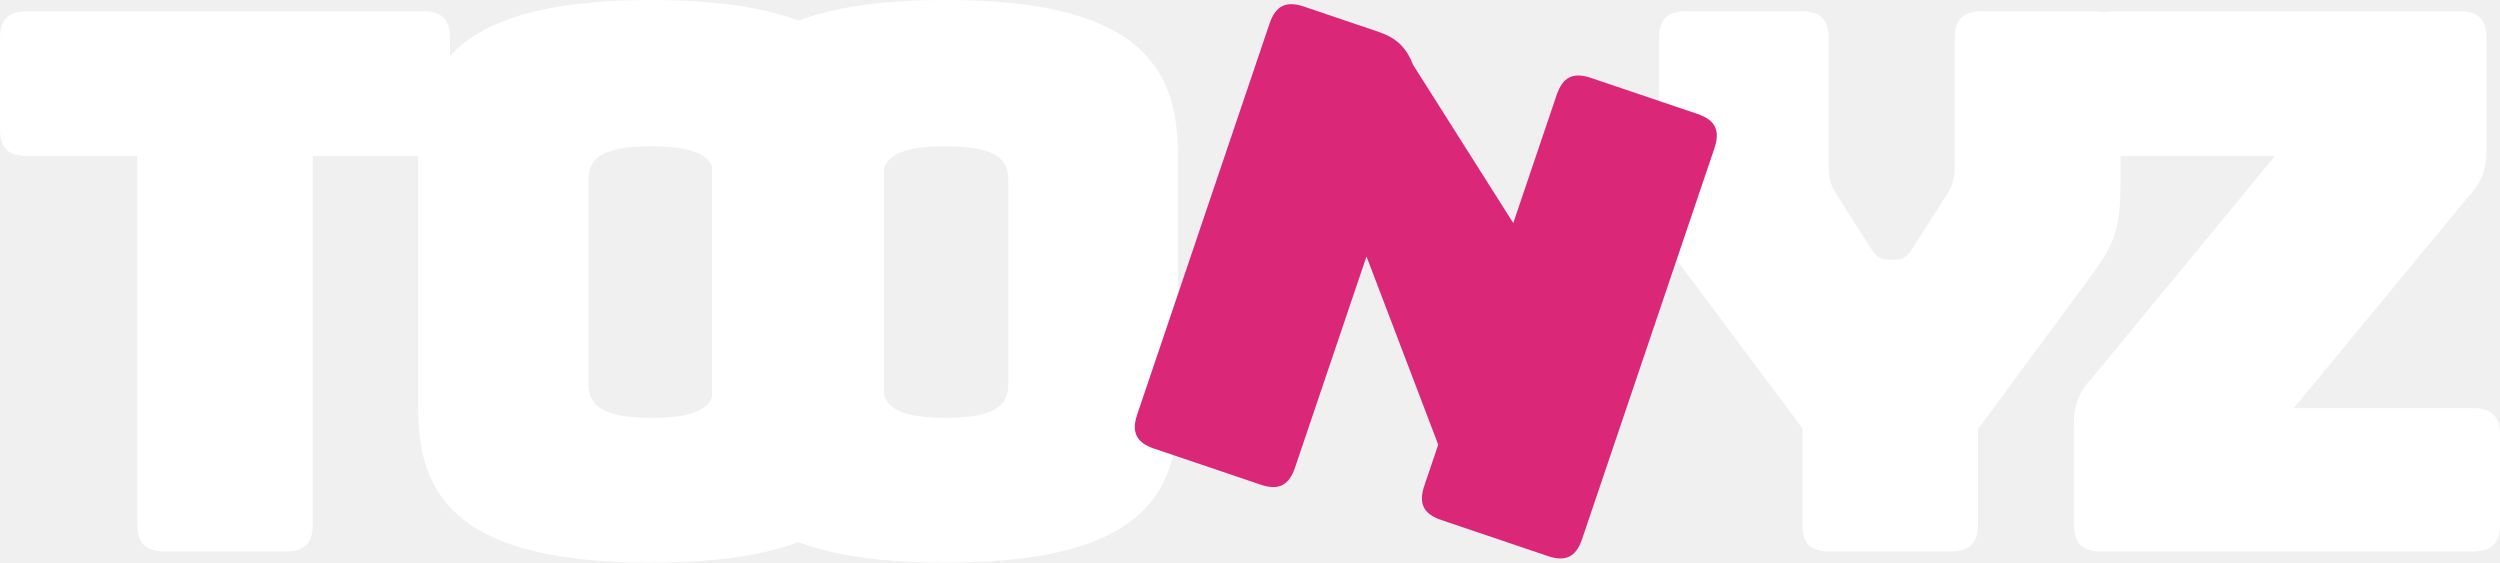
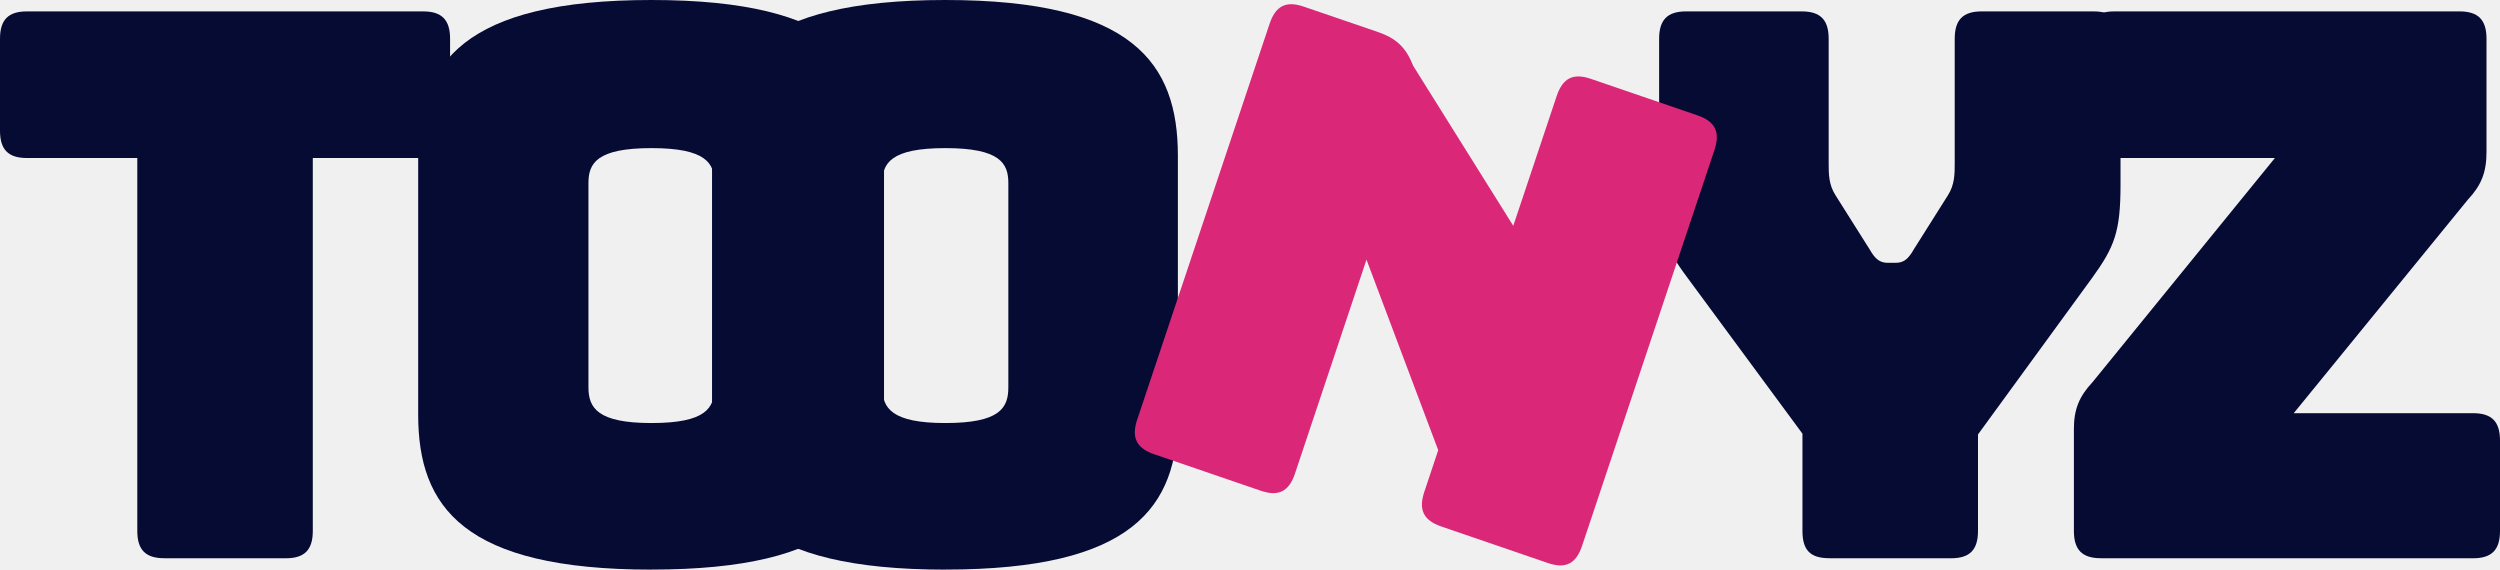
- <svg xmlns="http://www.w3.org/2000/svg" id="Layer_2" data-name="Layer 2" viewBox="0 0 510.96 114.99">
+ <svg xmlns="http://www.w3.org/2000/svg" width="158" height="36" viewBox="0 0 158 36" fill="none">
+   <g clip-path="url(#clip0_232_6)">
+     <path d="M10.384 35.28C9.199 35.28 8.677 34.751 8.677 33.552V9.987H1.707C0.523 9.987 0 9.458 0 8.259V2.451C0 1.249 0.523 0.72 1.707 0.72H26.738C27.923 0.72 28.445 1.252 28.445 2.451V8.259C28.445 9.458 27.923 9.987 26.738 9.987H19.769V33.555C19.769 34.754 19.246 35.283 18.062 35.283H10.381L10.384 35.28Z" fill="#060B34" />
+     <path d="M41.172 36C29.32 36 26.429 32.065 26.429 26.21V9.84C26.429 3.985 29.32 0 41.172 0C53.025 0 55.87 3.985 55.87 9.84V26.207C55.87 32.062 53.025 35.997 41.172 35.997V36ZM41.172 26.736C44.633 26.736 45.155 25.775 45.155 24.482V11.568C45.155 10.322 44.633 9.361 41.172 9.361C37.712 9.361 37.19 10.322 37.19 11.568V24.482C37.19 25.775 37.759 26.736 41.172 26.736Z" fill="#060B34" />
+     <path d="M59.745 36C47.892 36 45.001 32.065 45.001 26.21V9.84C45.001 3.985 47.892 0 59.745 0C71.597 0 74.442 3.985 74.442 9.84V26.207C74.442 32.062 71.597 35.997 59.745 35.997V36ZM59.745 26.736C63.205 26.736 63.727 25.775 63.727 24.482V11.568C63.727 10.322 63.205 9.361 59.745 9.361C56.285 9.361 55.762 10.322 55.762 11.568V24.482C55.762 25.775 56.331 26.736 59.745 26.736Z" fill="#060B34" />
+     <path d="M115.621 35.28C114.388 35.28 113.915 34.751 113.915 33.552V27.409L106.66 17.57C105.188 15.603 104.857 14.642 104.857 11.668V2.451C104.857 1.252 105.38 0.72 106.564 0.72H113.865C115.049 0.72 115.572 1.252 115.572 2.451V10.322C115.572 10.995 115.572 11.665 116.002 12.338L118.182 15.794C118.513 16.37 118.8 16.611 119.32 16.611H119.793C120.315 16.611 120.6 16.37 120.931 15.794L123.111 12.338C123.538 11.665 123.538 10.995 123.538 10.322V2.451C123.538 1.252 124.06 0.72 125.244 0.72H132.31C133.494 0.72 134.017 1.252 134.017 2.451V11.668C134.017 14.642 133.64 15.603 132.217 17.57L125.009 27.456V33.555C125.009 34.754 124.487 35.283 123.303 35.283H115.621V35.28Z" fill="#060B34" />
+     <path d="M132.777 35.28C131.593 35.28 131.07 34.751 131.07 33.552V27.118C131.07 25.872 131.401 25.055 132.255 24.144L143.776 9.984H133.631C132.446 9.984 131.924 9.455 131.924 8.256V2.451C131.924 1.252 132.446 0.72 133.631 0.72H155.44C156.624 0.72 157.147 1.252 157.147 2.451V9.605C157.147 10.898 156.816 11.715 155.963 12.626L144.964 26.113H156.294C157.478 26.113 158 26.642 158 27.841V33.555C158 34.754 157.478 35.283 156.294 35.283H132.777V35.28Z" fill="#060B34" />
+     <path d="M72.942 28.709C71.82 28.323 71.492 27.654 71.872 26.517L80.237 1.506C80.617 0.369 81.279 0.034 82.401 0.42L87.074 2.019C88.239 2.42 88.852 2.984 89.312 4.158L95.639 14.273L98.382 6.07C98.762 4.934 99.424 4.599 100.546 4.984L107.281 7.291C108.407 7.676 108.732 8.35 108.351 9.486L99.987 34.497C99.606 35.634 98.945 35.966 97.822 35.581L91.087 33.273C89.965 32.888 89.637 32.218 90.017 31.082L90.896 28.452L86.362 16.408L81.842 29.93C81.461 31.066 80.799 31.398 79.677 31.013L72.942 28.706V28.709Z" fill="#DB2777" />
+   </g>
  <defs>
-     <style>
-       .cls-1 {
-         fill: #db2777;
-       }
- 
-       .cls-1, .cls-2 {
-         stroke-width: 0px;
-       }
- 
-       .cls-2 {
-         fill: #fff;
-       }
-     </style>
+     <clipPath id="clip0_232_6">
+       <rect width="158" height="36" fill="white" />
+     </clipPath>
  </defs>
-   <g id="Layer_1-2" data-name="Layer 1">
-     <g>
-       <path class="cls-2" d="M33.58,112.69c-3.83,0-5.52-1.69-5.52-5.52V31.9H5.52c-3.83,0-5.52-1.69-5.52-5.52V7.83C0,3.99,1.69,2.3,5.52,2.3h80.95c3.83,0,5.52,1.7,5.52,5.53v18.55c0,3.83-1.69,5.52-5.52,5.52h-22.54v75.28c0,3.83-1.69,5.52-5.52,5.52h-24.84Z" />
-       <path class="cls-2" d="M133.15,114.99c-38.33,0-47.68-12.57-47.68-31.27V31.43c0-18.7,9.35-31.43,47.68-31.43s47.53,12.73,47.53,31.43v52.28c0,18.7-9.2,31.27-47.53,31.27ZM133.15,85.4c11.19,0,12.88-3.07,12.88-7.2v-41.25c0-3.98-1.69-7.05-12.88-7.05s-12.88,3.07-12.88,7.05v41.25c0,4.13,1.84,7.2,12.88,7.2Z" />
-       <path class="cls-2" d="M193.21,114.99c-38.33,0-47.68-12.57-47.68-31.27V31.43c0-18.7,9.35-31.43,47.68-31.43s47.53,12.73,47.53,31.43v52.28c0,18.7-9.2,31.27-47.53,31.27ZM193.21,85.4c11.19,0,12.88-3.07,12.88-7.2v-41.25c0-3.98-1.69-7.05-12.88-7.05s-12.88,3.07-12.88,7.05v41.25c0,4.13,1.84,7.2,12.88,7.2Z" />
-       <path class="cls-2" d="M373.91,112.69c-3.99,0-5.52-1.69-5.52-5.52v-19.62l-23.46-31.43c-4.76-6.28-5.83-9.35-5.83-18.85V7.83c0-3.83,1.69-5.53,5.52-5.53h23.61c3.83,0,5.52,1.7,5.52,5.53v25.14c0,2.15,0,4.29,1.39,6.44l7.05,11.04c1.07,1.84,2,2.61,3.68,2.61h1.53c1.69,0,2.61-.77,3.68-2.61l7.05-11.04c1.38-2.15,1.38-4.29,1.38-6.44V7.83c0-3.83,1.69-5.53,5.52-5.53h22.85c3.83,0,5.52,1.7,5.52,5.53v29.44c0,9.5-1.22,12.57-5.82,18.85l-23.31,31.58v19.48c0,3.83-1.69,5.52-5.52,5.52h-24.84Z" />
-       <path class="cls-2" d="M429.39,112.69c-3.83,0-5.52-1.69-5.52-5.52v-20.55c0-3.98,1.07-6.59,3.83-9.5l37.26-45.23h-32.81c-3.83,0-5.52-1.69-5.52-5.52V7.83c0-3.83,1.69-5.53,5.52-5.53h70.53c3.83,0,5.52,1.7,5.52,5.53v22.85c0,4.13-1.07,6.74-3.83,9.65l-35.57,43.08h36.64c3.83,0,5.52,1.69,5.52,5.52v18.25c0,3.83-1.69,5.52-5.52,5.52h-76.05Z" />
-       <path class="cls-1" d="M235.89,91.7c-3.63-1.23-4.69-3.37-3.46-7l27.05-79.89c1.23-3.63,3.37-4.7,7-3.47l15.11,5.11c3.77,1.28,5.75,3.08,7.24,6.83l20.46,32.31,8.87-26.2c1.23-3.63,3.37-4.7,7-3.47l21.78,7.37c3.64,1.23,4.69,3.38,3.46,7.01l-27.05,79.89c-1.23,3.63-3.37,4.69-7,3.46l-21.78-7.37c-3.63-1.23-4.69-3.37-3.46-7l2.84-8.4-14.66-38.47-14.62,43.19c-1.23,3.63-3.37,4.69-7,3.46l-21.78-7.37Z" />
-     </g>
-   </g>
</svg>
